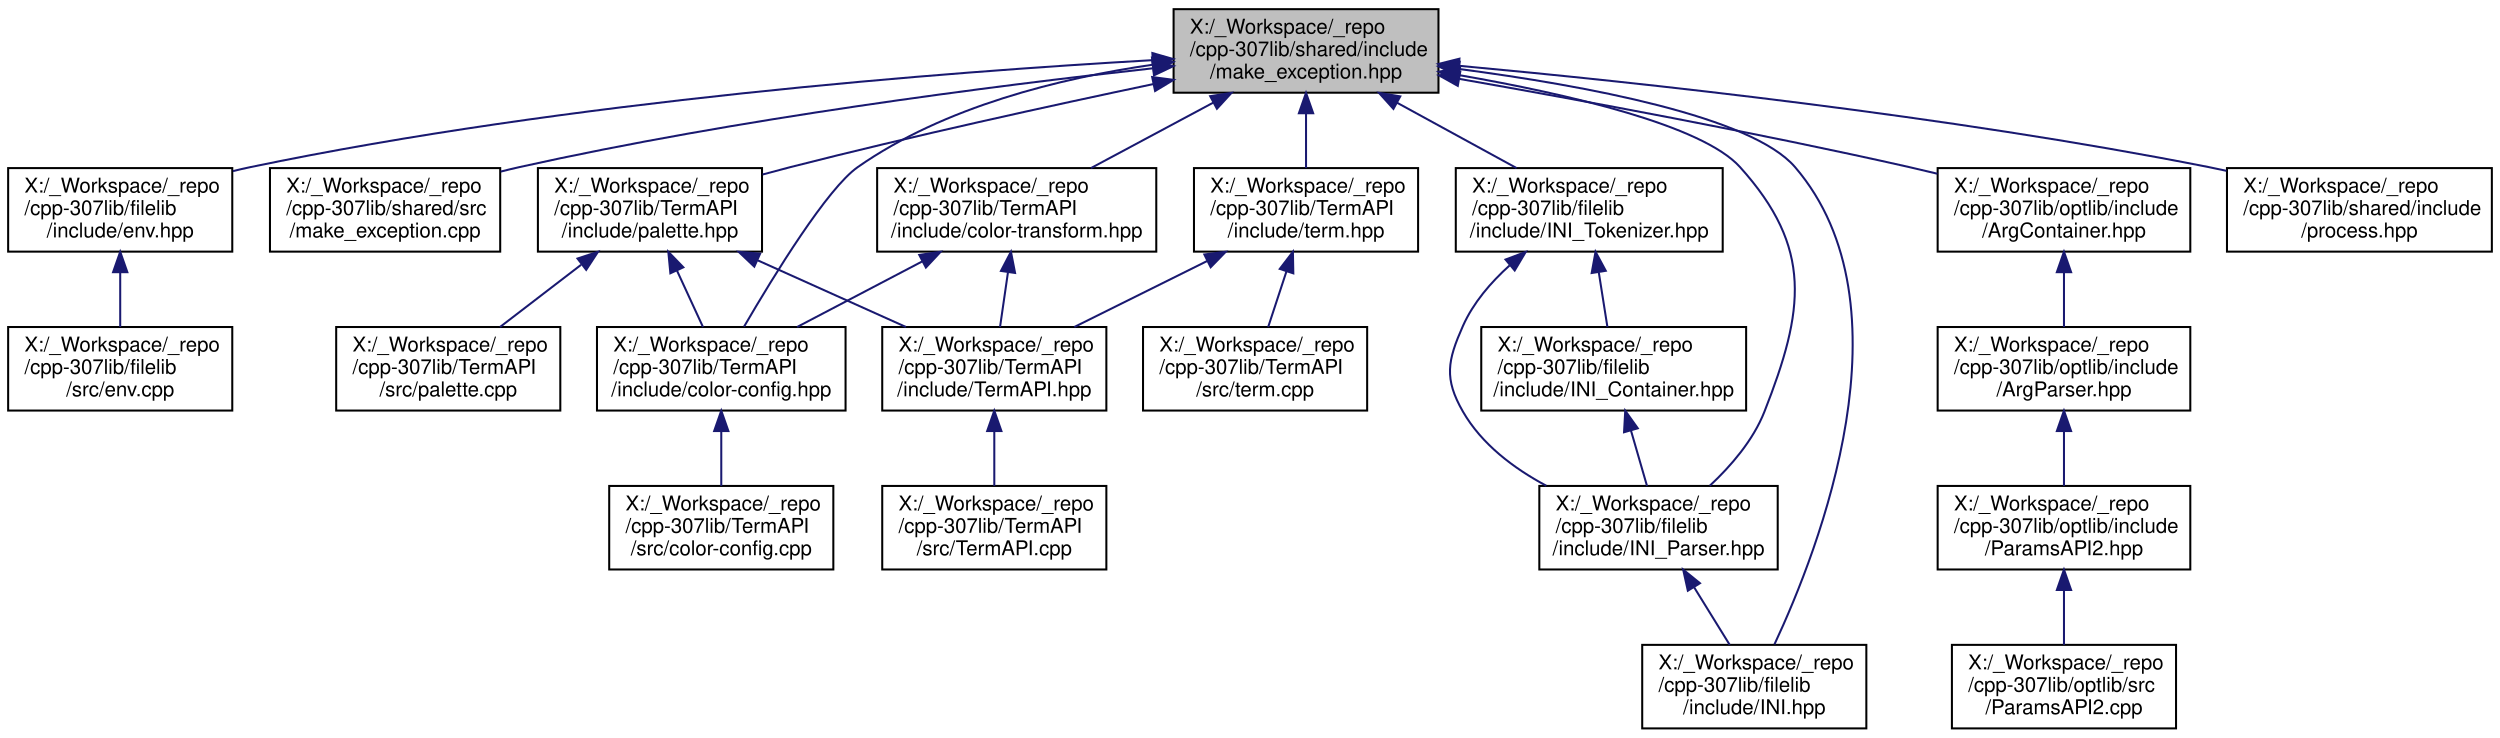
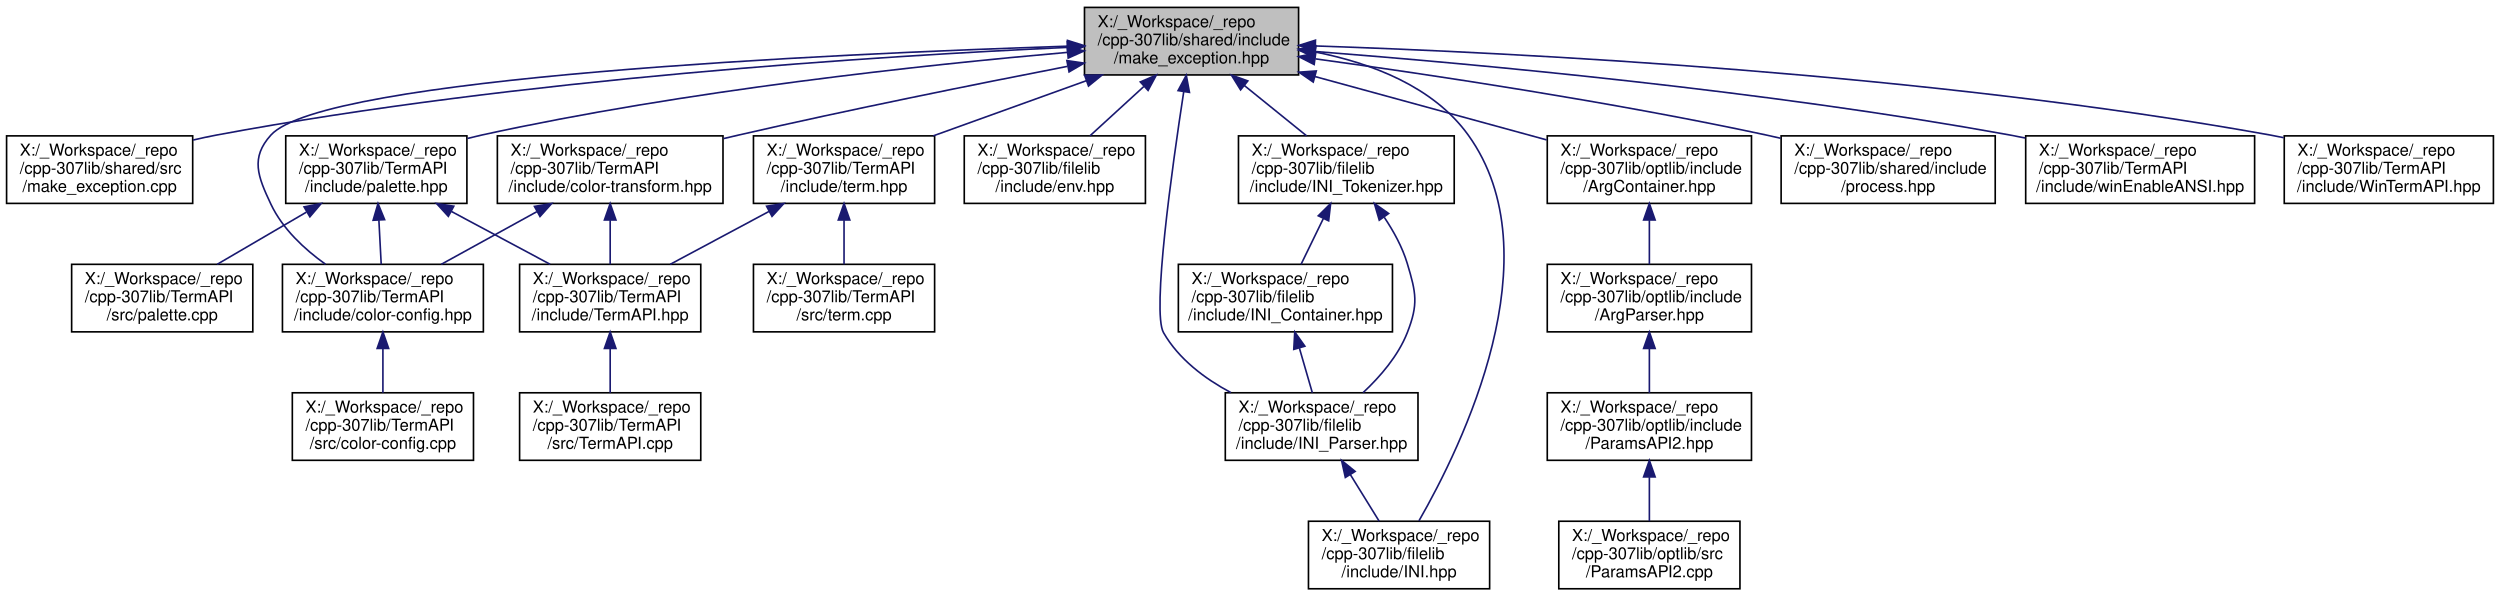
- <svg xmlns="http://www.w3.org/2000/svg" xmlns:xlink="http://www.w3.org/1999/xlink" width="1227pt" height="362pt" viewBox="0.00 0.00 1227.00 362.00">
+ <svg xmlns="http://www.w3.org/2000/svg" xmlns:xlink="http://www.w3.org/1999/xlink" width="1518pt" height="362pt" viewBox="0.00 0.00 1518.00 362.00">
  <g id="graph0" class="graph" transform="scale(1 1) rotate(0) translate(4 358)">
    <g id="node1" class="node">
      <g id="a_node1">
        <a xlink:title=" ">
-           <polygon fill="#bfbfbf" stroke="black" points="572,-312.5 572,-353.5 702,-353.5 702,-312.5 572,-312.5" />
-           <text text-anchor="start" x="580" y="-341.5" font-family="Helvetica,sans-Serif" font-size="10.00">X:/_Workspace/_repo</text>
-           <text text-anchor="start" x="580" y="-330.5" font-family="Helvetica,sans-Serif" font-size="10.00">/cpp-307lib/shared/include</text>
-           <text text-anchor="middle" x="637" y="-319.5" font-family="Helvetica,sans-Serif" font-size="10.00">/make_exception.hpp</text>
+           <polygon fill="#bfbfbf" stroke="black" points="654.5,-312.5 654.5,-353.5 784.5,-353.5 784.5,-312.5 654.5,-312.5" />
+           <text text-anchor="start" x="662.5" y="-341.5" font-family="Helvetica,sans-Serif" font-size="10.00">X:/_Workspace/_repo</text>
+           <text text-anchor="start" x="662.5" y="-330.5" font-family="Helvetica,sans-Serif" font-size="10.00">/cpp-307lib/shared/include</text>
+           <text text-anchor="middle" x="719.5" y="-319.5" font-family="Helvetica,sans-Serif" font-size="10.00">/make_exception.hpp</text>
        </a>
      </g>
    </g>
    <g id="node2" class="node">
      <g id="a_node2">
+         <a xlink:href="make__exception_8cpp.html" target="_top" xlink:title=" ">
+           <polygon fill="none" stroke="black" points="0,-234.5 0,-275.5 113,-275.5 113,-234.5 0,-234.5" />
+           <text text-anchor="start" x="8" y="-263.5" font-family="Helvetica,sans-Serif" font-size="10.00">X:/_Workspace/_repo</text>
+           <text text-anchor="start" x="8" y="-252.5" font-family="Helvetica,sans-Serif" font-size="10.00">/cpp-307lib/shared/src</text>
+           <text text-anchor="middle" x="56.5" y="-241.5" font-family="Helvetica,sans-Serif" font-size="10.00">/make_exception.cpp</text>
+         </a>
+       </g>
+     </g>
+     <g id="edge1" class="edge">
+       <path fill="none" stroke="midnightblue" d="M643.86,-329.21C530.71,-324.05 311.04,-310.24 127.5,-276 122.84,-275.13 118.05,-274.1 113.25,-272.96" />
+       <polygon fill="midnightblue" stroke="midnightblue" points="644,-332.72 654.14,-329.67 644.31,-325.72 644,-332.72" />
+     </g>
+     <g id="node3" class="node">
+       <g id="a_node3">
+         <a xlink:href="color-config_8hpp.html" target="_top" xlink:title="Color config is a relatively simple alternative to palette.hpp that uses files to store &amp; read color ...">
+           <polygon fill="none" stroke="black" points="167.5,-156.5 167.5,-197.5 289.5,-197.5 289.5,-156.5 167.5,-156.5" />
+           <text text-anchor="start" x="175.5" y="-185.5" font-family="Helvetica,sans-Serif" font-size="10.00">X:/_Workspace/_repo</text>
+           <text text-anchor="start" x="175.5" y="-174.5" font-family="Helvetica,sans-Serif" font-size="10.00">/cpp-307lib/TermAPI</text>
+           <text text-anchor="middle" x="228.5" y="-163.5" font-family="Helvetica,sans-Serif" font-size="10.00">/include/color-config.hpp</text>
+         </a>
+       </g>
+     </g>
+     <g id="edge2" class="edge">
+       <path fill="none" stroke="midnightblue" d="M644.18,-329.96C499.1,-325.25 192.35,-311.2 160.5,-276 147.98,-262.16 152.53,-250.88 160.5,-234 167.55,-219.06 180.75,-206.76 193.66,-197.53" />
+       <polygon fill="midnightblue" stroke="midnightblue" points="644.23,-333.46 654.34,-330.28 644.45,-326.47 644.23,-333.46" />
+     </g>
+     <g id="node5" class="node">
+       <g id="a_node5">
+         <a xlink:href="palette_8hpp.html" target="_top" xlink:title="Contains the ColorPalette struct, which provides a convenient API for applying consistent colors thro...">
+           <polygon fill="none" stroke="black" points="169.5,-234.5 169.5,-275.5 279.5,-275.5 279.5,-234.5 169.5,-234.5" />
+           <text text-anchor="start" x="177.5" y="-263.5" font-family="Helvetica,sans-Serif" font-size="10.00">X:/_Workspace/_repo</text>
+           <text text-anchor="start" x="177.5" y="-252.5" font-family="Helvetica,sans-Serif" font-size="10.00">/cpp-307lib/TermAPI</text>
+           <text text-anchor="middle" x="224.5" y="-241.5" font-family="Helvetica,sans-Serif" font-size="10.00">/include/palette.hpp</text>
+         </a>
+       </g>
+     </g>
+     <g id="edge4" class="edge">
+       <path fill="none" stroke="midnightblue" d="M644.28,-326.21C557.72,-318.64 411.68,-303.03 288.5,-276 285.66,-275.38 282.76,-274.68 279.84,-273.94" />
+       <polygon fill="midnightblue" stroke="midnightblue" points="644.01,-329.7 654.27,-327.08 644.61,-322.73 644.01,-329.7" />
+     </g>
+     <g id="node9" class="node">
+       <g id="a_node9">
+         <a xlink:href="term_8hpp.html" target="_top" xlink:title="Contains ANSI escape sequence functors derived from the Sequence type.   Covers most/all of the virtu...">
+           <polygon fill="none" stroke="black" points="453.5,-234.5 453.5,-275.5 563.5,-275.5 563.5,-234.5 453.5,-234.5" />
+           <text text-anchor="start" x="461.5" y="-263.5" font-family="Helvetica,sans-Serif" font-size="10.00">X:/_Workspace/_repo</text>
+           <text text-anchor="start" x="461.5" y="-252.5" font-family="Helvetica,sans-Serif" font-size="10.00">/cpp-307lib/TermAPI</text>
+           <text text-anchor="middle" x="508.5" y="-241.5" font-family="Helvetica,sans-Serif" font-size="10.00">/include/term.hpp</text>
+         </a>
+       </g>
+     </g>
+     <g id="edge9" class="edge">
+       <path fill="none" stroke="midnightblue" d="M655.72,-309.03C626.01,-298.33 591.05,-285.73 562.65,-275.51" />
+       <polygon fill="midnightblue" stroke="midnightblue" points="654.57,-312.33 665.16,-312.43 656.94,-305.75 654.57,-312.33" />
+     </g>
+     <g id="node11" class="node">
+       <g id="a_node11">
        <a xlink:href="env_8hpp.html" target="_top" xlink:title="Contains the env namespace &amp; all of its functions.   Features   - env::getvar(&lt;var_name&gt;)   Wrapper f...">
-           <polygon fill="none" stroke="black" points="0,-234.5 0,-275.5 110,-275.5 110,-234.5 0,-234.5" />
-           <text text-anchor="start" x="8" y="-263.5" font-family="Helvetica,sans-Serif" font-size="10.00">X:/_Workspace/_repo</text>
-           <text text-anchor="start" x="8" y="-252.5" font-family="Helvetica,sans-Serif" font-size="10.00">/cpp-307lib/filelib</text>
-           <text text-anchor="middle" x="55" y="-241.5" font-family="Helvetica,sans-Serif" font-size="10.00">/include/env.hpp</text>
-         </a>
-       </g>
-     </g>
-     <g id="edge1" class="edge">
-       <path fill="none" stroke="midnightblue" d="M561.61,-328.47C460.13,-322.67 274.39,-308.36 119,-276 116.15,-275.41 113.25,-274.74 110.33,-274.02" />
-       <polygon fill="midnightblue" stroke="midnightblue" points="561.58,-331.97 571.76,-329.04 561.97,-324.98 561.58,-331.97" />
+           <polygon fill="none" stroke="black" points="581.5,-234.5 581.5,-275.5 691.5,-275.5 691.5,-234.5 581.5,-234.5" />
+           <text text-anchor="start" x="589.5" y="-263.5" font-family="Helvetica,sans-Serif" font-size="10.00">X:/_Workspace/_repo</text>
+           <text text-anchor="start" x="589.5" y="-252.5" font-family="Helvetica,sans-Serif" font-size="10.00">/cpp-307lib/filelib</text>
+           <text text-anchor="middle" x="636.5" y="-241.5" font-family="Helvetica,sans-Serif" font-size="10.00">/include/env.hpp</text>
+         </a>
+       </g>
+     </g>
+     <g id="edge12" class="edge">
+       <path fill="none" stroke="midnightblue" d="M690.55,-305.49C679.78,-295.63 667.76,-284.63 657.8,-275.51" />
+       <polygon fill="midnightblue" stroke="midnightblue" points="688.39,-308.26 698.13,-312.43 693.11,-303.09 688.39,-308.26" />
+     </g>
+     <g id="node12" class="node">
+       <g id="a_node12">
+         <a xlink:href="_i_n_i_8hpp.html" target="_top" xlink:title=" ">
+           <polygon fill="none" stroke="black" points="790.5,-0.5 790.5,-41.5 900.5,-41.5 900.5,-0.5 790.5,-0.5" />
+           <text text-anchor="start" x="798.5" y="-29.5" font-family="Helvetica,sans-Serif" font-size="10.00">X:/_Workspace/_repo</text>
+           <text text-anchor="start" x="798.5" y="-18.5" font-family="Helvetica,sans-Serif" font-size="10.00">/cpp-307lib/filelib</text>
+           <text text-anchor="middle" x="845.5" y="-7.5" font-family="Helvetica,sans-Serif" font-size="10.00">/include/INI.hpp</text>
+         </a>
+       </g>
+     </g>
+     <g id="edge13" class="edge">
+       <path fill="none" stroke="midnightblue" d="M794.55,-326.44C828.73,-319.7 866.23,-305.51 887.5,-276 940.16,-202.94 883.9,-87.53 857.56,-41.7" />
+       <polygon fill="midnightblue" stroke="midnightblue" points="793.78,-323.02 784.55,-328.22 795.01,-329.91 793.78,-323.02" />
+     </g>
+     <g id="node13" class="node">
+       <g id="a_node13">
+         <a xlink:href="_i_n_i___parser_8hpp.html" target="_top" xlink:title=" ">
+           <polygon fill="none" stroke="black" points="740,-78.5 740,-119.5 857,-119.5 857,-78.5 740,-78.5" />
+           <text text-anchor="start" x="748" y="-107.5" font-family="Helvetica,sans-Serif" font-size="10.00">X:/_Workspace/_repo</text>
+           <text text-anchor="start" x="748" y="-96.5" font-family="Helvetica,sans-Serif" font-size="10.00">/cpp-307lib/filelib</text>
+           <text text-anchor="middle" x="798.5" y="-85.5" font-family="Helvetica,sans-Serif" font-size="10.00">/include/INI_Parser.hpp</text>
+         </a>
+       </g>
+     </g>
+     <g id="edge14" class="edge">
+       <path fill="none" stroke="midnightblue" d="M714.78,-302.45C707.58,-255.62 695.39,-168.37 702.5,-156 711.68,-140.02 727.37,-128.17 743.43,-119.59" />
+       <polygon fill="midnightblue" stroke="midnightblue" points="711.32,-302.99 716.32,-312.33 718.24,-301.91 711.32,-302.99" />
+     </g>
+     <g id="node14" class="node">
+       <g id="a_node14">
+         <a xlink:href="_i_n_i___tokenizer_8hpp.html" target="_top" xlink:title=" ">
+           <polygon fill="none" stroke="black" points="748,-234.5 748,-275.5 879,-275.5 879,-234.5 748,-234.5" />
+           <text text-anchor="start" x="756" y="-263.5" font-family="Helvetica,sans-Serif" font-size="10.00">X:/_Workspace/_repo</text>
+           <text text-anchor="start" x="756" y="-252.5" font-family="Helvetica,sans-Serif" font-size="10.00">/cpp-307lib/filelib</text>
+           <text text-anchor="middle" x="813.5" y="-241.5" font-family="Helvetica,sans-Serif" font-size="10.00">/include/INI_Tokenizer.hpp</text>
+         </a>
+       </g>
+     </g>
+     <g id="edge16" class="edge">
+       <path fill="none" stroke="midnightblue" d="M751.58,-306.06C763.96,-296.06 777.87,-284.8 789.37,-275.51" />
+       <polygon fill="midnightblue" stroke="midnightblue" points="749.28,-303.42 743.71,-312.43 753.68,-308.86 749.28,-303.42" />
+     </g>
+     <g id="node16" class="node">
+       <g id="a_node16">
+         <a xlink:href="_arg_container_8hpp.html" target="_top" xlink:title=" ">
+           <polygon fill="none" stroke="black" points="935.5,-234.5 935.5,-275.5 1059.5,-275.5 1059.5,-234.5 935.5,-234.5" />
+           <text text-anchor="start" x="943.5" y="-263.5" font-family="Helvetica,sans-Serif" font-size="10.00">X:/_Workspace/_repo</text>
+           <text text-anchor="start" x="943.5" y="-252.5" font-family="Helvetica,sans-Serif" font-size="10.00">/cpp-307lib/optlib/include</text>
+           <text text-anchor="middle" x="997.5" y="-241.5" font-family="Helvetica,sans-Serif" font-size="10.00">/ArgContainer.hpp</text>
+         </a>
+       </g>
+     </g>
+     <g id="edge20" class="edge">
+       <path fill="none" stroke="midnightblue" d="M794.47,-311.51C838.49,-299.47 893.48,-284.44 935.12,-273.05" />
+       <polygon fill="midnightblue" stroke="midnightblue" points="793.4,-308.17 784.68,-314.18 795.25,-314.92 793.4,-308.17" />
+     </g>
+     <g id="node20" class="node">
+       <g id="a_node20">
+         <a xlink:href="process_8hpp.html" target="_top" xlink:title="Contains the process namespace, which acts as an abstraction layer between the popen function's proce...">
+           <polygon fill="none" stroke="black" points="1077.5,-234.5 1077.5,-275.5 1207.5,-275.5 1207.5,-234.5 1077.5,-234.5" />
+           <text text-anchor="start" x="1085.5" y="-263.5" font-family="Helvetica,sans-Serif" font-size="10.00">X:/_Workspace/_repo</text>
+           <text text-anchor="start" x="1085.5" y="-252.5" font-family="Helvetica,sans-Serif" font-size="10.00">/cpp-307lib/shared/include</text>
+           <text text-anchor="middle" x="1142.5" y="-241.5" font-family="Helvetica,sans-Serif" font-size="10.00">/process.hpp</text>
+         </a>
+       </g>
+     </g>
+     <g id="edge24" class="edge">
+       <path fill="none" stroke="midnightblue" d="M794.71,-322.26C865.68,-312.51 974.86,-296.11 1068.5,-276 1071.36,-275.39 1074.28,-274.73 1077.22,-274.04" />
+       <polygon fill="midnightblue" stroke="midnightblue" points="793.96,-318.83 784.52,-323.64 794.9,-325.76 793.96,-318.83" />
+     </g>
+     <g id="node21" class="node">
+       <g id="a_node21">
+         <a xlink:href="color-transform_8hpp.html" target="_top" xlink:title="Contains functions for transforming color values between different formats.">
+           <polygon fill="none" stroke="black" points="298,-234.5 298,-275.5 435,-275.5 435,-234.5 298,-234.5" />
+           <text text-anchor="start" x="306" y="-263.5" font-family="Helvetica,sans-Serif" font-size="10.00">X:/_Workspace/_repo</text>
+           <text text-anchor="start" x="306" y="-252.5" font-family="Helvetica,sans-Serif" font-size="10.00">/cpp-307lib/TermAPI</text>
+           <text text-anchor="middle" x="366.5" y="-241.5" font-family="Helvetica,sans-Serif" font-size="10.00">/include/color-transform.hpp</text>
+         </a>
+       </g>
+     </g>
+     <g id="edge25" class="edge">
+       <path fill="none" stroke="midnightblue" d="M644.21,-317.72C588.82,-306.96 511.78,-291.47 444.5,-276 441.5,-275.31 438.44,-274.59 435.36,-273.86" />
+       <polygon fill="midnightblue" stroke="midnightblue" points="643.81,-321.21 654.29,-319.68 645.14,-314.34 643.81,-321.21" />
+     </g>
+     <g id="node22" class="node">
+       <g id="a_node22">
+         <a xlink:href="win_enable_a_n_s_i_8hpp.html" target="_top" xlink:title=" ">
+           <polygon fill="none" stroke="black" points="1226,-234.5 1226,-275.5 1365,-275.5 1365,-234.5 1226,-234.5" />
+           <text text-anchor="start" x="1234" y="-263.5" font-family="Helvetica,sans-Serif" font-size="10.00">X:/_Workspace/_repo</text>
+           <text text-anchor="start" x="1234" y="-252.5" font-family="Helvetica,sans-Serif" font-size="10.00">/cpp-307lib/TermAPI</text>
+           <text text-anchor="middle" x="1295.5" y="-241.5" font-family="Helvetica,sans-Serif" font-size="10.00">/include/winEnableANSI.hpp</text>
+         </a>
+       </g>
+     </g>
+     <g id="edge28" class="edge">
+       <path fill="none" stroke="midnightblue" d="M794.72,-326.72C892.47,-319.13 1068.19,-303 1216.5,-276 1219.56,-275.44 1222.68,-274.83 1225.83,-274.18" />
+       <polygon fill="midnightblue" stroke="midnightblue" points="794.34,-323.24 784.64,-327.5 794.88,-330.22 794.34,-323.24" />
+     </g>
+     <g id="node23" class="node">
+       <g id="a_node23">
+         <a xlink:href="_win_term_a_p_i_8hpp.html" target="_top" xlink:title=" ">
+           <polygon fill="none" stroke="black" points="1383,-234.5 1383,-275.5 1510,-275.5 1510,-234.5 1383,-234.5" />
+           <text text-anchor="start" x="1391" y="-263.5" font-family="Helvetica,sans-Serif" font-size="10.00">X:/_Workspace/_repo</text>
+           <text text-anchor="start" x="1391" y="-252.5" font-family="Helvetica,sans-Serif" font-size="10.00">/cpp-307lib/TermAPI</text>
+           <text text-anchor="middle" x="1446.5" y="-241.5" font-family="Helvetica,sans-Serif" font-size="10.00">/include/WinTermAPI.hpp</text>
+         </a>
+       </g>
+     </g>
+     <g id="edge29" class="edge">
+       <path fill="none" stroke="midnightblue" d="M794.65,-330.1C917.04,-326 1166.65,-313.42 1374.5,-276 1377.18,-275.52 1379.91,-274.98 1382.65,-274.4" />
+       <polygon fill="midnightblue" stroke="midnightblue" points="794.52,-326.61 784.64,-330.43 794.75,-333.6 794.52,-326.61" />
    </g>
    <g id="node4" class="node">
      <g id="a_node4">
-         <a xlink:href="make__exception_8cpp.html" target="_top" xlink:title=" ">
-           <polygon fill="none" stroke="black" points="128.5,-234.5 128.5,-275.5 241.5,-275.5 241.5,-234.5 128.5,-234.5" />
-           <text text-anchor="start" x="136.5" y="-263.5" font-family="Helvetica,sans-Serif" font-size="10.00">X:/_Workspace/_repo</text>
-           <text text-anchor="start" x="136.5" y="-252.5" font-family="Helvetica,sans-Serif" font-size="10.00">/cpp-307lib/shared/src</text>
-           <text text-anchor="middle" x="185" y="-241.5" font-family="Helvetica,sans-Serif" font-size="10.00">/make_exception.cpp</text>
+         <a xlink:href="color-config_8cpp.html" target="_top" xlink:title=" ">
+           <polygon fill="none" stroke="black" points="173.5,-78.5 173.5,-119.5 283.5,-119.5 283.5,-78.5 173.5,-78.5" />
+           <text text-anchor="start" x="181.5" y="-107.5" font-family="Helvetica,sans-Serif" font-size="10.00">X:/_Workspace/_repo</text>
+           <text text-anchor="start" x="181.5" y="-96.5" font-family="Helvetica,sans-Serif" font-size="10.00">/cpp-307lib/TermAPI</text>
+           <text text-anchor="middle" x="228.5" y="-85.5" font-family="Helvetica,sans-Serif" font-size="10.00">/src/color-config.cpp</text>
        </a>
      </g>
    </g>
    <g id="edge3" class="edge">
-       <path fill="none" stroke="midnightblue" d="M561.67,-324.46C483.43,-315.84 357.74,-299.78 251,-276 247.96,-275.32 244.86,-274.58 241.74,-273.78" />
-       <polygon fill="midnightblue" stroke="midnightblue" points="561.6,-327.97 571.92,-325.58 562.36,-321.01 561.6,-327.97" />
-     </g>
-     <g id="node5" class="node">
-       <g id="a_node5">
-         <a xlink:href="color-config_8hpp.html" target="_top" xlink:title="Color config is a relatively simple alternative to palette.hpp that uses files to store &amp; read color ...">
-           <polygon fill="none" stroke="black" points="289,-156.5 289,-197.5 411,-197.5 411,-156.5 289,-156.5" />
-           <text text-anchor="start" x="297" y="-185.5" font-family="Helvetica,sans-Serif" font-size="10.00">X:/_Workspace/_repo</text>
-           <text text-anchor="start" x="297" y="-174.5" font-family="Helvetica,sans-Serif" font-size="10.00">/cpp-307lib/TermAPI</text>
-           <text text-anchor="middle" x="350" y="-163.5" font-family="Helvetica,sans-Serif" font-size="10.00">/include/color-config.hpp</text>
-         </a>
-       </g>
-     </g>
-     <g id="edge4" class="edge">
-       <path fill="none" stroke="midnightblue" d="M561.7,-326.23C516.41,-319.67 459.49,-305.71 417,-276 402.14,-265.61 376.04,-223.18 361.18,-197.68" />
-       <polygon fill="midnightblue" stroke="midnightblue" points="561.39,-329.72 571.77,-327.59 562.33,-322.78 561.39,-329.72" />
+       <path fill="none" stroke="midnightblue" d="M228.5,-146.3C228.5,-137.3 228.5,-127.65 228.5,-119.51" />
+       <polygon fill="midnightblue" stroke="midnightblue" points="225,-146.43 228.5,-156.43 232,-146.43 225,-146.43" />
+     </g>
+     <g id="edge5" class="edge">
+       <path fill="none" stroke="midnightblue" d="M226.06,-224.3C226.54,-215.3 227.04,-205.65 227.47,-197.51" />
+       <polygon fill="midnightblue" stroke="midnightblue" points="222.56,-224.26 225.53,-234.43 229.55,-224.63 222.56,-224.26" />
+     </g>
+     <g id="node6" class="node">
+       <g id="a_node6">
+         <a xlink:href="palette_8cpp.html" target="_top" xlink:title=" ">
+           <polygon fill="none" stroke="black" points="39.5,-156.5 39.5,-197.5 149.5,-197.5 149.5,-156.5 39.5,-156.5" />
+           <text text-anchor="start" x="47.5" y="-185.5" font-family="Helvetica,sans-Serif" font-size="10.00">X:/_Workspace/_repo</text>
+           <text text-anchor="start" x="47.5" y="-174.5" font-family="Helvetica,sans-Serif" font-size="10.00">/cpp-307lib/TermAPI</text>
+           <text text-anchor="middle" x="94.5" y="-163.5" font-family="Helvetica,sans-Serif" font-size="10.00">/src/palette.cpp</text>
+         </a>
+       </g>
+     </g>
+     <g id="edge6" class="edge">
+       <path fill="none" stroke="midnightblue" d="M182.08,-229.2C164.49,-218.92 144.38,-207.16 127.86,-197.51" />
+       <polygon fill="midnightblue" stroke="midnightblue" points="180.62,-232.4 191.02,-234.43 184.16,-226.36 180.62,-232.4" />
    </g>
    <g id="node7" class="node">
      <g id="a_node7">
-         <a xlink:href="palette_8hpp.html" target="_top" xlink:title="Contains the ColorPalette struct, which provides a convenient API for applying consistent colors thro...">
-           <polygon fill="none" stroke="black" points="260,-234.5 260,-275.5 370,-275.5 370,-234.5 260,-234.5" />
-           <text text-anchor="start" x="268" y="-263.5" font-family="Helvetica,sans-Serif" font-size="10.00">X:/_Workspace/_repo</text>
-           <text text-anchor="start" x="268" y="-252.5" font-family="Helvetica,sans-Serif" font-size="10.00">/cpp-307lib/TermAPI</text>
-           <text text-anchor="middle" x="315" y="-241.5" font-family="Helvetica,sans-Serif" font-size="10.00">/include/palette.hpp</text>
-         </a>
-       </g>
-     </g>
-     <g id="edge6" class="edge">
-       <path fill="none" stroke="midnightblue" d="M562.13,-316.75C511.62,-306.13 443.56,-291.21 384,-276 379.53,-274.86 374.91,-273.63 370.28,-272.36" />
-       <polygon fill="midnightblue" stroke="midnightblue" points="561.49,-320.19 571.99,-318.81 562.92,-313.34 561.49,-320.19" />
-     </g>
-     <g id="node11" class="node">
-       <g id="a_node11">
-         <a xlink:href="term_8hpp.html" target="_top" xlink:title="Contains ANSI escape sequence functors derived from the Sequence type.   Covers most/all of the virtu...">
-           <polygon fill="none" stroke="black" points="582,-234.5 582,-275.5 692,-275.5 692,-234.5 582,-234.5" />
-           <text text-anchor="start" x="590" y="-263.5" font-family="Helvetica,sans-Serif" font-size="10.00">X:/_Workspace/_repo</text>
-           <text text-anchor="start" x="590" y="-252.5" font-family="Helvetica,sans-Serif" font-size="10.00">/cpp-307lib/TermAPI</text>
-           <text text-anchor="middle" x="637" y="-241.5" font-family="Helvetica,sans-Serif" font-size="10.00">/include/term.hpp</text>
-         </a>
-       </g>
+         <a xlink:href="_term_a_p_i_8hpp.html" target="_top" xlink:title=" ">
+           <polygon fill="none" stroke="black" points="311.5,-156.5 311.5,-197.5 421.5,-197.5 421.5,-156.5 311.5,-156.5" />
+           <text text-anchor="start" x="319.5" y="-185.5" font-family="Helvetica,sans-Serif" font-size="10.00">X:/_Workspace/_repo</text>
+           <text text-anchor="start" x="319.5" y="-174.5" font-family="Helvetica,sans-Serif" font-size="10.00">/cpp-307lib/TermAPI</text>
+           <text text-anchor="middle" x="366.5" y="-163.5" font-family="Helvetica,sans-Serif" font-size="10.00">/include/TermAPI.hpp</text>
+         </a>
+       </g>
+     </g>
+     <g id="edge7" class="edge">
+       <path fill="none" stroke="midnightblue" d="M270.04,-229.63C289.44,-219.24 311.77,-207.29 330.06,-197.51" />
+       <polygon fill="midnightblue" stroke="midnightblue" points="268.23,-226.62 261.07,-234.43 271.54,-232.8 268.23,-226.62" />
+     </g>
+     <g id="node8" class="node">
+       <g id="a_node8">
+         <a xlink:href="_term_a_p_i_8cpp.html" target="_top" xlink:title=" ">
+           <polygon fill="none" stroke="black" points="311.5,-78.5 311.5,-119.5 421.5,-119.5 421.5,-78.5 311.5,-78.5" />
+           <text text-anchor="start" x="319.5" y="-107.5" font-family="Helvetica,sans-Serif" font-size="10.00">X:/_Workspace/_repo</text>
+           <text text-anchor="start" x="319.5" y="-96.5" font-family="Helvetica,sans-Serif" font-size="10.00">/cpp-307lib/TermAPI</text>
+           <text text-anchor="middle" x="366.5" y="-85.5" font-family="Helvetica,sans-Serif" font-size="10.00">/src/TermAPI.cpp</text>
+         </a>
+       </g>
+     </g>
+     <g id="edge8" class="edge">
+       <path fill="none" stroke="midnightblue" d="M366.5,-146.3C366.5,-137.3 366.5,-127.65 366.5,-119.51" />
+       <polygon fill="midnightblue" stroke="midnightblue" points="363,-146.43 366.5,-156.43 370,-146.43 363,-146.43" />
    </g>
    <g id="edge11" class="edge">
-       <path fill="none" stroke="midnightblue" d="M637,-302.3C637,-293.3 637,-283.65 637,-275.51" />
-       <polygon fill="midnightblue" stroke="midnightblue" points="633.5,-302.43 637,-312.43 640.5,-302.43 633.5,-302.43" />
-     </g>
-     <g id="node13" class="node">
-       <g id="a_node13">
-         <a xlink:href="_i_n_i_8hpp.html" target="_top" xlink:title=" ">
-           <polygon fill="none" stroke="black" points="802,-0.5 802,-41.5 912,-41.5 912,-0.5 802,-0.5" />
-           <text text-anchor="start" x="810" y="-29.5" font-family="Helvetica,sans-Serif" font-size="10.00">X:/_Workspace/_repo</text>
-           <text text-anchor="start" x="810" y="-18.5" font-family="Helvetica,sans-Serif" font-size="10.00">/cpp-307lib/filelib</text>
-           <text text-anchor="middle" x="857" y="-7.5" font-family="Helvetica,sans-Serif" font-size="10.00">/include/INI.hpp</text>
-         </a>
-       </g>
-     </g>
-     <g id="edge14" class="edge">
-       <path fill="none" stroke="midnightblue" d="M712.25,-324.12C774.39,-315.94 855.72,-300.8 877,-276 935.33,-208.02 888.87,-88.66 866.9,-41.74" />
-       <polygon fill="midnightblue" stroke="midnightblue" points="711.54,-320.68 702.06,-325.42 712.43,-327.63 711.54,-320.68" />
-     </g>
-     <g id="node14" class="node">
-       <g id="a_node14">
-         <a xlink:href="_i_n_i___parser_8hpp.html" target="_top" xlink:title=" ">
-           <polygon fill="none" stroke="black" points="751.5,-78.5 751.5,-119.5 868.5,-119.5 868.5,-78.5 751.5,-78.5" />
-           <text text-anchor="start" x="759.5" y="-107.5" font-family="Helvetica,sans-Serif" font-size="10.00">X:/_Workspace/_repo</text>
-           <text text-anchor="start" x="759.5" y="-96.5" font-family="Helvetica,sans-Serif" font-size="10.00">/cpp-307lib/filelib</text>
-           <text text-anchor="middle" x="810" y="-85.5" font-family="Helvetica,sans-Serif" font-size="10.00">/include/INI_Parser.hpp</text>
-         </a>
-       </g>
+       <path fill="none" stroke="midnightblue" d="M462.96,-229.63C443.56,-219.24 421.23,-207.29 402.94,-197.51" />
+       <polygon fill="midnightblue" stroke="midnightblue" points="461.46,-232.8 471.93,-234.43 464.77,-226.62 461.46,-232.8" />
+     </g>
+     <g id="node10" class="node">
+       <g id="a_node10">
+         <a xlink:href="term_8cpp.html" target="_top" xlink:title=" ">
+           <polygon fill="none" stroke="black" points="453.5,-156.5 453.5,-197.5 563.5,-197.5 563.5,-156.5 453.5,-156.5" />
+           <text text-anchor="start" x="461.5" y="-185.5" font-family="Helvetica,sans-Serif" font-size="10.00">X:/_Workspace/_repo</text>
+           <text text-anchor="start" x="461.5" y="-174.5" font-family="Helvetica,sans-Serif" font-size="10.00">/cpp-307lib/TermAPI</text>
+           <text text-anchor="middle" x="508.5" y="-163.5" font-family="Helvetica,sans-Serif" font-size="10.00">/src/term.cpp</text>
+         </a>
+       </g>
+     </g>
+     <g id="edge10" class="edge">
+       <path fill="none" stroke="midnightblue" d="M508.5,-224.3C508.5,-215.3 508.5,-205.65 508.5,-197.51" />
+       <polygon fill="midnightblue" stroke="midnightblue" points="505,-224.43 508.5,-234.43 512,-224.43 505,-224.43" />
    </g>
    <g id="edge15" class="edge">
-       <path fill="none" stroke="midnightblue" d="M712.3,-321.1C765.87,-311.76 831.49,-296.55 850,-276 885.87,-236.17 881.59,-205.89 862,-156 856.47,-141.92 845.56,-129.28 835.15,-119.58" />
-       <polygon fill="midnightblue" stroke="midnightblue" points="711.39,-317.71 702.11,-322.83 712.56,-324.61 711.39,-317.71" />
+       <path fill="none" stroke="midnightblue" d="M815.97,-69.76C821.78,-60.35 828.12,-50.1 833.44,-41.51" />
+       <polygon fill="midnightblue" stroke="midnightblue" points="812.89,-68.08 810.6,-78.43 818.84,-71.76 812.89,-68.08" />
+     </g>
+     <g id="edge19" class="edge">
+       <path fill="none" stroke="midnightblue" d="M836.51,-226.08C842.22,-217.58 847.54,-207.86 850.5,-198 855.87,-180.12 857.32,-173.38 850.5,-156 844.97,-141.92 834.06,-129.28 823.65,-119.58" />
+       <polygon fill="midnightblue" stroke="midnightblue" points="833.49,-224.29 830.52,-234.46 839.18,-228.37 833.49,-224.29" />
    </g>
    <g id="node15" class="node">
      <g id="a_node15">
-         <a xlink:href="_i_n_i___tokenizer_8hpp.html" target="_top" xlink:title=" ">
-           <polygon fill="none" stroke="black" points="710.5,-234.5 710.5,-275.5 841.5,-275.5 841.5,-234.5 710.5,-234.5" />
-           <text text-anchor="start" x="718.5" y="-263.5" font-family="Helvetica,sans-Serif" font-size="10.00">X:/_Workspace/_repo</text>
-           <text text-anchor="start" x="718.5" y="-252.5" font-family="Helvetica,sans-Serif" font-size="10.00">/cpp-307lib/filelib</text>
-           <text text-anchor="middle" x="776" y="-241.5" font-family="Helvetica,sans-Serif" font-size="10.00">/include/INI_Tokenizer.hpp</text>
+         <a xlink:href="_i_n_i___container_8hpp.html" target="_top" xlink:title=" ">
+           <polygon fill="none" stroke="black" points="711.5,-156.5 711.5,-197.5 841.5,-197.5 841.5,-156.5 711.5,-156.5" />
+           <text text-anchor="start" x="719.5" y="-185.5" font-family="Helvetica,sans-Serif" font-size="10.00">X:/_Workspace/_repo</text>
+           <text text-anchor="start" x="719.5" y="-174.5" font-family="Helvetica,sans-Serif" font-size="10.00">/cpp-307lib/filelib</text>
+           <text text-anchor="middle" x="776.5" y="-163.5" font-family="Helvetica,sans-Serif" font-size="10.00">/include/INI_Container.hpp</text>
        </a>
      </g>
    </g>
    <g id="edge17" class="edge">
-       <path fill="none" stroke="midnightblue" d="M681.58,-307.63C700.57,-297.24 722.43,-285.29 740.33,-275.51" />
-       <polygon fill="midnightblue" stroke="midnightblue" points="679.89,-304.56 672.8,-312.43 683.25,-310.7 679.89,-304.56" />
+       <path fill="none" stroke="midnightblue" d="M799.47,-225.17C794.97,-215.93 790.09,-205.92 786,-197.51" />
+       <polygon fill="midnightblue" stroke="midnightblue" points="796.45,-226.97 803.97,-234.43 802.74,-223.9 796.45,-226.97" />
+     </g>
+     <g id="edge18" class="edge">
+       <path fill="none" stroke="midnightblue" d="M785.01,-146.59C787.64,-137.51 790.47,-127.74 792.85,-119.51" />
+       <polygon fill="midnightblue" stroke="midnightblue" points="781.58,-145.85 782.17,-156.43 788.31,-147.8 781.58,-145.85" />
    </g>
    <g id="node17" class="node">
      <g id="a_node17">
-         <a xlink:href="_arg_container_8hpp.html" target="_top" xlink:title=" ">
-           <polygon fill="none" stroke="black" points="947,-234.5 947,-275.5 1071,-275.5 1071,-234.5 947,-234.5" />
-           <text text-anchor="start" x="955" y="-263.5" font-family="Helvetica,sans-Serif" font-size="10.00">X:/_Workspace/_repo</text>
-           <text text-anchor="start" x="955" y="-252.5" font-family="Helvetica,sans-Serif" font-size="10.00">/cpp-307lib/optlib/include</text>
-           <text text-anchor="middle" x="1009" y="-241.5" font-family="Helvetica,sans-Serif" font-size="10.00">/ArgContainer.hpp</text>
+         <a xlink:href="_arg_parser_8hpp.html" target="_top" xlink:title=" ">
+           <polygon fill="none" stroke="black" points="935.5,-156.5 935.5,-197.5 1059.5,-197.5 1059.5,-156.5 935.5,-156.5" />
+           <text text-anchor="start" x="943.5" y="-185.5" font-family="Helvetica,sans-Serif" font-size="10.00">X:/_Workspace/_repo</text>
+           <text text-anchor="start" x="943.5" y="-174.5" font-family="Helvetica,sans-Serif" font-size="10.00">/cpp-307lib/optlib/include</text>
+           <text text-anchor="middle" x="997.5" y="-163.5" font-family="Helvetica,sans-Serif" font-size="10.00">/ArgParser.hpp</text>
        </a>
      </g>
    </g>
    <g id="edge21" class="edge">
-       <path fill="none" stroke="midnightblue" d="M712.38,-319.25C772.38,-308.73 858.37,-292.86 933,-276 937.52,-274.98 942.19,-273.87 946.87,-272.73" />
-       <polygon fill="midnightblue" stroke="midnightblue" points="711.48,-315.85 702.23,-321.02 712.69,-322.75 711.48,-315.85" />
-     </g>
-     <g id="node21" class="node">
-       <g id="a_node21">
-         <a xlink:href="process_8hpp.html" target="_top" xlink:title="Contains the process namespace, which acts as an abstraction layer between the popen function's proce...">
-           <polygon fill="none" stroke="black" points="1089,-234.5 1089,-275.5 1219,-275.5 1219,-234.5 1089,-234.5" />
-           <text text-anchor="start" x="1097" y="-263.5" font-family="Helvetica,sans-Serif" font-size="10.00">X:/_Workspace/_repo</text>
-           <text text-anchor="start" x="1097" y="-252.5" font-family="Helvetica,sans-Serif" font-size="10.00">/cpp-307lib/shared/include</text>
-           <text text-anchor="middle" x="1154" y="-241.5" font-family="Helvetica,sans-Serif" font-size="10.00">/process.hpp</text>
-         </a>
-       </g>
-     </g>
-     <g id="edge25" class="edge">
-       <path fill="none" stroke="midnightblue" d="M712.23,-325.69C800.77,-317.52 951.97,-301.27 1080,-276 1082.87,-275.43 1085.8,-274.82 1088.75,-274.16" />
-       <polygon fill="midnightblue" stroke="midnightblue" points="711.65,-322.22 702.01,-326.62 712.29,-329.19 711.65,-322.22" />
-     </g>
-     <g id="node22" class="node">
-       <g id="a_node22">
-         <a xlink:href="color-transform_8hpp.html" target="_top" xlink:title="Contains functions for transforming color values between different formats.">
-           <polygon fill="none" stroke="black" points="426.5,-234.5 426.5,-275.5 563.5,-275.5 563.5,-234.5 426.5,-234.5" />
-           <text text-anchor="start" x="434.5" y="-263.5" font-family="Helvetica,sans-Serif" font-size="10.00">X:/_Workspace/_repo</text>
-           <text text-anchor="start" x="434.5" y="-252.5" font-family="Helvetica,sans-Serif" font-size="10.00">/cpp-307lib/TermAPI</text>
-           <text text-anchor="middle" x="495" y="-241.5" font-family="Helvetica,sans-Serif" font-size="10.00">/include/color-transform.hpp</text>
-         </a>
-       </g>
-     </g>
-     <g id="edge26" class="edge">
-       <path fill="none" stroke="midnightblue" d="M591.46,-307.63C572.06,-297.24 549.73,-285.29 531.44,-275.51" />
-       <polygon fill="midnightblue" stroke="midnightblue" points="589.96,-310.8 600.43,-312.43 593.27,-304.62 589.96,-310.8" />
-     </g>
-     <g id="node3" class="node">
-       <g id="a_node3">
-         <a xlink:href="env_8cpp.html" target="_top" xlink:title=" ">
-           <polygon fill="none" stroke="black" points="0,-156.5 0,-197.5 110,-197.5 110,-156.5 0,-156.5" />
-           <text text-anchor="start" x="8" y="-185.5" font-family="Helvetica,sans-Serif" font-size="10.00">X:/_Workspace/_repo</text>
-           <text text-anchor="start" x="8" y="-174.5" font-family="Helvetica,sans-Serif" font-size="10.00">/cpp-307lib/filelib</text>
-           <text text-anchor="middle" x="55" y="-163.5" font-family="Helvetica,sans-Serif" font-size="10.00">/src/env.cpp</text>
-         </a>
-       </g>
-     </g>
-     <g id="edge2" class="edge">
-       <path fill="none" stroke="midnightblue" d="M55,-224.3C55,-215.3 55,-205.65 55,-197.51" />
-       <polygon fill="midnightblue" stroke="midnightblue" points="51.5,-224.43 55,-234.43 58.5,-224.43 51.5,-224.43" />
-     </g>
-     <g id="node6" class="node">
-       <g id="a_node6">
-         <a xlink:href="color-config_8cpp.html" target="_top" xlink:title=" ">
-           <polygon fill="none" stroke="black" points="295,-78.5 295,-119.5 405,-119.5 405,-78.5 295,-78.5" />
-           <text text-anchor="start" x="303" y="-107.5" font-family="Helvetica,sans-Serif" font-size="10.00">X:/_Workspace/_repo</text>
-           <text text-anchor="start" x="303" y="-96.5" font-family="Helvetica,sans-Serif" font-size="10.00">/cpp-307lib/TermAPI</text>
-           <text text-anchor="middle" x="350" y="-85.5" font-family="Helvetica,sans-Serif" font-size="10.00">/src/color-config.cpp</text>
-         </a>
-       </g>
-     </g>
-     <g id="edge5" class="edge">
-       <path fill="none" stroke="midnightblue" d="M350,-146.3C350,-137.3 350,-127.65 350,-119.51" />
-       <polygon fill="midnightblue" stroke="midnightblue" points="346.5,-146.43 350,-156.43 353.5,-146.43 346.5,-146.43" />
-     </g>
-     <g id="edge7" class="edge">
-       <path fill="none" stroke="midnightblue" d="M328.27,-225.17C332.53,-215.93 337.14,-205.92 341.02,-197.51" />
-       <polygon fill="midnightblue" stroke="midnightblue" points="325.02,-223.88 324.01,-234.43 331.38,-226.81 325.02,-223.88" />
-     </g>
-     <g id="node8" class="node">
-       <g id="a_node8">
-         <a xlink:href="palette_8cpp.html" target="_top" xlink:title=" ">
-           <polygon fill="none" stroke="black" points="161,-156.5 161,-197.5 271,-197.5 271,-156.5 161,-156.5" />
-           <text text-anchor="start" x="169" y="-185.5" font-family="Helvetica,sans-Serif" font-size="10.00">X:/_Workspace/_repo</text>
-           <text text-anchor="start" x="169" y="-174.5" font-family="Helvetica,sans-Serif" font-size="10.00">/cpp-307lib/TermAPI</text>
-           <text text-anchor="middle" x="216" y="-163.5" font-family="Helvetica,sans-Serif" font-size="10.00">/src/palette.cpp</text>
-         </a>
-       </g>
-     </g>
-     <g id="edge8" class="edge">
-       <path fill="none" stroke="midnightblue" d="M281.22,-228.06C268.18,-218.06 253.52,-206.8 241.41,-197.51" />
-       <polygon fill="midnightblue" stroke="midnightblue" points="279.44,-231.11 289.51,-234.43 283.7,-225.56 279.44,-231.11" />
-     </g>
-     <g id="node9" class="node">
-       <g id="a_node9">
-         <a xlink:href="_term_a_p_i_8hpp.html" target="_top" xlink:title=" ">
-           <polygon fill="none" stroke="black" points="429,-156.5 429,-197.5 539,-197.5 539,-156.5 429,-156.5" />
-           <text text-anchor="start" x="437" y="-185.5" font-family="Helvetica,sans-Serif" font-size="10.00">X:/_Workspace/_repo</text>
-           <text text-anchor="start" x="437" y="-174.5" font-family="Helvetica,sans-Serif" font-size="10.00">/cpp-307lib/TermAPI</text>
-           <text text-anchor="middle" x="484" y="-163.5" font-family="Helvetica,sans-Serif" font-size="10.00">/include/TermAPI.hpp</text>
-         </a>
-       </g>
-     </g>
-     <g id="edge9" class="edge">
-       <path fill="none" stroke="midnightblue" d="M367.95,-230.19C391.33,-219.67 418.47,-207.47 440.63,-197.51" />
-       <polygon fill="midnightblue" stroke="midnightblue" points="366.21,-227.13 358.52,-234.43 369.08,-233.52 366.21,-227.13" />
-     </g>
-     <g id="node10" class="node">
-       <g id="a_node10">
-         <a xlink:href="_term_a_p_i_8cpp.html" target="_top" xlink:title=" ">
-           <polygon fill="none" stroke="black" points="429,-78.5 429,-119.5 539,-119.5 539,-78.5 429,-78.5" />
-           <text text-anchor="start" x="437" y="-107.5" font-family="Helvetica,sans-Serif" font-size="10.00">X:/_Workspace/_repo</text>
-           <text text-anchor="start" x="437" y="-96.5" font-family="Helvetica,sans-Serif" font-size="10.00">/cpp-307lib/TermAPI</text>
-           <text text-anchor="middle" x="484" y="-85.5" font-family="Helvetica,sans-Serif" font-size="10.00">/src/TermAPI.cpp</text>
-         </a>
-       </g>
-     </g>
-     <g id="edge10" class="edge">
-       <path fill="none" stroke="midnightblue" d="M484,-146.3C484,-137.3 484,-127.65 484,-119.51" />
-       <polygon fill="midnightblue" stroke="midnightblue" points="480.5,-146.43 484,-156.43 487.5,-146.43 480.5,-146.43" />
-     </g>
-     <g id="edge13" class="edge">
-       <path fill="none" stroke="midnightblue" d="M588.5,-229.91C567.46,-219.46 543.15,-207.38 523.27,-197.51" />
-       <polygon fill="midnightblue" stroke="midnightblue" points="587.09,-233.11 597.6,-234.43 590.2,-226.84 587.09,-233.11" />
-     </g>
-     <g id="node12" class="node">
-       <g id="a_node12">
-         <a xlink:href="term_8cpp.html" target="_top" xlink:title=" ">
-           <polygon fill="none" stroke="black" points="557,-156.5 557,-197.5 667,-197.5 667,-156.5 557,-156.5" />
-           <text text-anchor="start" x="565" y="-185.5" font-family="Helvetica,sans-Serif" font-size="10.00">X:/_Workspace/_repo</text>
-           <text text-anchor="start" x="565" y="-174.5" font-family="Helvetica,sans-Serif" font-size="10.00">/cpp-307lib/TermAPI</text>
-           <text text-anchor="middle" x="612" y="-163.5" font-family="Helvetica,sans-Serif" font-size="10.00">/src/term.cpp</text>
-         </a>
-       </g>
-     </g>
-     <g id="edge12" class="edge">
-       <path fill="none" stroke="midnightblue" d="M627.42,-224.88C624.41,-215.72 621.15,-205.83 618.42,-197.51" />
-       <polygon fill="midnightblue" stroke="midnightblue" points="624.11,-226.02 630.56,-234.43 630.76,-223.84 624.11,-226.02" />
-     </g>
-     <g id="edge16" class="edge">
-       <path fill="none" stroke="midnightblue" d="M827.47,-69.76C833.28,-60.35 839.62,-50.1 844.94,-41.51" />
-       <polygon fill="midnightblue" stroke="midnightblue" points="824.39,-68.08 822.1,-78.43 830.34,-71.76 824.39,-68.08" />
-     </g>
-     <g id="edge20" class="edge">
-       <path fill="none" stroke="midnightblue" d="M736.97,-227.78C727.71,-219.45 719.06,-209.39 714,-198 706.42,-180.94 704.7,-172.19 714,-156 723.18,-140.02 738.87,-128.17 754.93,-119.59" />
-       <polygon fill="midnightblue" stroke="midnightblue" points="734.91,-230.62 744.83,-234.36 739.41,-225.25 734.91,-230.62" />
-     </g>
-     <g id="node16" class="node">
-       <g id="a_node16">
-         <a xlink:href="_i_n_i___container_8hpp.html" target="_top" xlink:title=" ">
-           <polygon fill="none" stroke="black" points="723,-156.5 723,-197.5 853,-197.5 853,-156.5 723,-156.5" />
-           <text text-anchor="start" x="731" y="-185.5" font-family="Helvetica,sans-Serif" font-size="10.00">X:/_Workspace/_repo</text>
-           <text text-anchor="start" x="731" y="-174.5" font-family="Helvetica,sans-Serif" font-size="10.00">/cpp-307lib/filelib</text>
-           <text text-anchor="middle" x="788" y="-163.5" font-family="Helvetica,sans-Serif" font-size="10.00">/include/INI_Container.hpp</text>
-         </a>
-       </g>
-     </g>
-     <g id="edge18" class="edge">
-       <path fill="none" stroke="midnightblue" d="M780.69,-224.3C782.11,-215.3 783.63,-205.65 784.92,-197.51" />
-       <polygon fill="midnightblue" stroke="midnightblue" points="777.19,-224 779.09,-234.43 784.11,-225.1 777.19,-224" />
-     </g>
-     <g id="edge19" class="edge">
-       <path fill="none" stroke="midnightblue" d="M796.51,-146.59C799.14,-137.51 801.97,-127.74 804.35,-119.51" />
-       <polygon fill="midnightblue" stroke="midnightblue" points="793.08,-145.85 793.67,-156.43 799.81,-147.8 793.08,-145.85" />
+       <path fill="none" stroke="midnightblue" d="M997.5,-224.3C997.5,-215.3 997.5,-205.65 997.5,-197.51" />
+       <polygon fill="midnightblue" stroke="midnightblue" points="994,-224.43 997.5,-234.43 1001,-224.43 994,-224.43" />
    </g>
    <g id="node18" class="node">
      <g id="a_node18">
-         <a xlink:href="_arg_parser_8hpp.html" target="_top" xlink:title=" ">
-           <polygon fill="none" stroke="black" points="947,-156.5 947,-197.5 1071,-197.5 1071,-156.5 947,-156.5" />
-           <text text-anchor="start" x="955" y="-185.5" font-family="Helvetica,sans-Serif" font-size="10.00">X:/_Workspace/_repo</text>
-           <text text-anchor="start" x="955" y="-174.5" font-family="Helvetica,sans-Serif" font-size="10.00">/cpp-307lib/optlib/include</text>
-           <text text-anchor="middle" x="1009" y="-163.5" font-family="Helvetica,sans-Serif" font-size="10.00">/ArgParser.hpp</text>
+         <a xlink:href="_params_a_p_i2_8hpp.html" target="_top" xlink:title=" ">
+           <polygon fill="none" stroke="black" points="935.5,-78.5 935.5,-119.5 1059.5,-119.5 1059.5,-78.5 935.5,-78.5" />
+           <text text-anchor="start" x="943.5" y="-107.5" font-family="Helvetica,sans-Serif" font-size="10.00">X:/_Workspace/_repo</text>
+           <text text-anchor="start" x="943.5" y="-96.5" font-family="Helvetica,sans-Serif" font-size="10.00">/cpp-307lib/optlib/include</text>
+           <text text-anchor="middle" x="997.5" y="-85.5" font-family="Helvetica,sans-Serif" font-size="10.00">/ParamsAPI2.hpp</text>
        </a>
      </g>
    </g>
    <g id="edge22" class="edge">
-       <path fill="none" stroke="midnightblue" d="M1009,-224.3C1009,-215.3 1009,-205.65 1009,-197.51" />
-       <polygon fill="midnightblue" stroke="midnightblue" points="1005.5,-224.43 1009,-234.43 1012.5,-224.43 1005.5,-224.43" />
+       <path fill="none" stroke="midnightblue" d="M997.5,-146.3C997.5,-137.3 997.5,-127.65 997.5,-119.51" />
+       <polygon fill="midnightblue" stroke="midnightblue" points="994,-146.43 997.5,-156.43 1001,-146.43 994,-146.43" />
    </g>
    <g id="node19" class="node">
      <g id="a_node19">
-         <a xlink:href="_params_a_p_i2_8hpp.html" target="_top" xlink:title=" ">
-           <polygon fill="none" stroke="black" points="947,-78.5 947,-119.5 1071,-119.5 1071,-78.5 947,-78.5" />
-           <text text-anchor="start" x="955" y="-107.5" font-family="Helvetica,sans-Serif" font-size="10.00">X:/_Workspace/_repo</text>
-           <text text-anchor="start" x="955" y="-96.5" font-family="Helvetica,sans-Serif" font-size="10.00">/cpp-307lib/optlib/include</text>
-           <text text-anchor="middle" x="1009" y="-85.5" font-family="Helvetica,sans-Serif" font-size="10.00">/ParamsAPI2.hpp</text>
+         <a xlink:href="_params_a_p_i2_8cpp.html" target="_top" xlink:title=" ">
+           <polygon fill="none" stroke="black" points="942.5,-0.5 942.5,-41.5 1052.5,-41.5 1052.5,-0.5 942.5,-0.5" />
+           <text text-anchor="start" x="950.5" y="-29.5" font-family="Helvetica,sans-Serif" font-size="10.00">X:/_Workspace/_repo</text>
+           <text text-anchor="start" x="950.5" y="-18.5" font-family="Helvetica,sans-Serif" font-size="10.00">/cpp-307lib/optlib/src</text>
+           <text text-anchor="middle" x="997.5" y="-7.5" font-family="Helvetica,sans-Serif" font-size="10.00">/ParamsAPI2.cpp</text>
        </a>
      </g>
    </g>
    <g id="edge23" class="edge">
-       <path fill="none" stroke="midnightblue" d="M1009,-146.3C1009,-137.3 1009,-127.65 1009,-119.51" />
-       <polygon fill="midnightblue" stroke="midnightblue" points="1005.5,-146.43 1009,-156.43 1012.5,-146.43 1005.5,-146.43" />
-     </g>
-     <g id="node20" class="node">
-       <g id="a_node20">
-         <a xlink:href="_params_a_p_i2_8cpp.html" target="_top" xlink:title=" ">
-           <polygon fill="none" stroke="black" points="954,-0.5 954,-41.5 1064,-41.5 1064,-0.5 954,-0.5" />
-           <text text-anchor="start" x="962" y="-29.5" font-family="Helvetica,sans-Serif" font-size="10.00">X:/_Workspace/_repo</text>
-           <text text-anchor="start" x="962" y="-18.5" font-family="Helvetica,sans-Serif" font-size="10.00">/cpp-307lib/optlib/src</text>
-           <text text-anchor="middle" x="1009" y="-7.5" font-family="Helvetica,sans-Serif" font-size="10.00">/ParamsAPI2.cpp</text>
-         </a>
-       </g>
-     </g>
-     <g id="edge24" class="edge">
-       <path fill="none" stroke="midnightblue" d="M1009,-68.3C1009,-59.3 1009,-49.65 1009,-41.51" />
-       <polygon fill="midnightblue" stroke="midnightblue" points="1005.5,-68.43 1009,-78.43 1012.5,-68.43 1005.5,-68.43" />
+       <path fill="none" stroke="midnightblue" d="M997.5,-68.3C997.5,-59.3 997.5,-49.65 997.5,-41.51" />
+       <polygon fill="midnightblue" stroke="midnightblue" points="994,-68.43 997.5,-78.43 1001,-68.43 994,-68.43" />
+     </g>
+     <g id="edge26" class="edge">
+       <path fill="none" stroke="midnightblue" d="M321.99,-229.49C303.19,-219.13 281.61,-207.25 263.92,-197.51" />
+       <polygon fill="midnightblue" stroke="midnightblue" points="320.51,-232.67 330.96,-234.43 323.89,-226.54 320.51,-232.67" />
    </g>
    <g id="edge27" class="edge">
-       <path fill="none" stroke="midnightblue" d="M448.77,-229.77C428.89,-219.35 405.97,-207.34 387.21,-197.51" />
-       <polygon fill="midnightblue" stroke="midnightblue" points="447.18,-232.89 457.66,-234.43 450.43,-226.69 447.18,-232.89" />
-     </g>
-     <g id="edge28" class="edge">
-       <path fill="none" stroke="midnightblue" d="M490.7,-224.3C489.4,-215.3 488,-205.65 486.82,-197.51" />
-       <polygon fill="midnightblue" stroke="midnightblue" points="487.27,-225.03 492.17,-234.43 494.2,-224.03 487.27,-225.03" />
+       <path fill="none" stroke="midnightblue" d="M366.5,-224.3C366.5,-215.3 366.5,-205.65 366.5,-197.51" />
+       <polygon fill="midnightblue" stroke="midnightblue" points="363,-224.43 366.5,-234.43 370,-224.43 363,-224.43" />
    </g>
  </g>
</svg>
